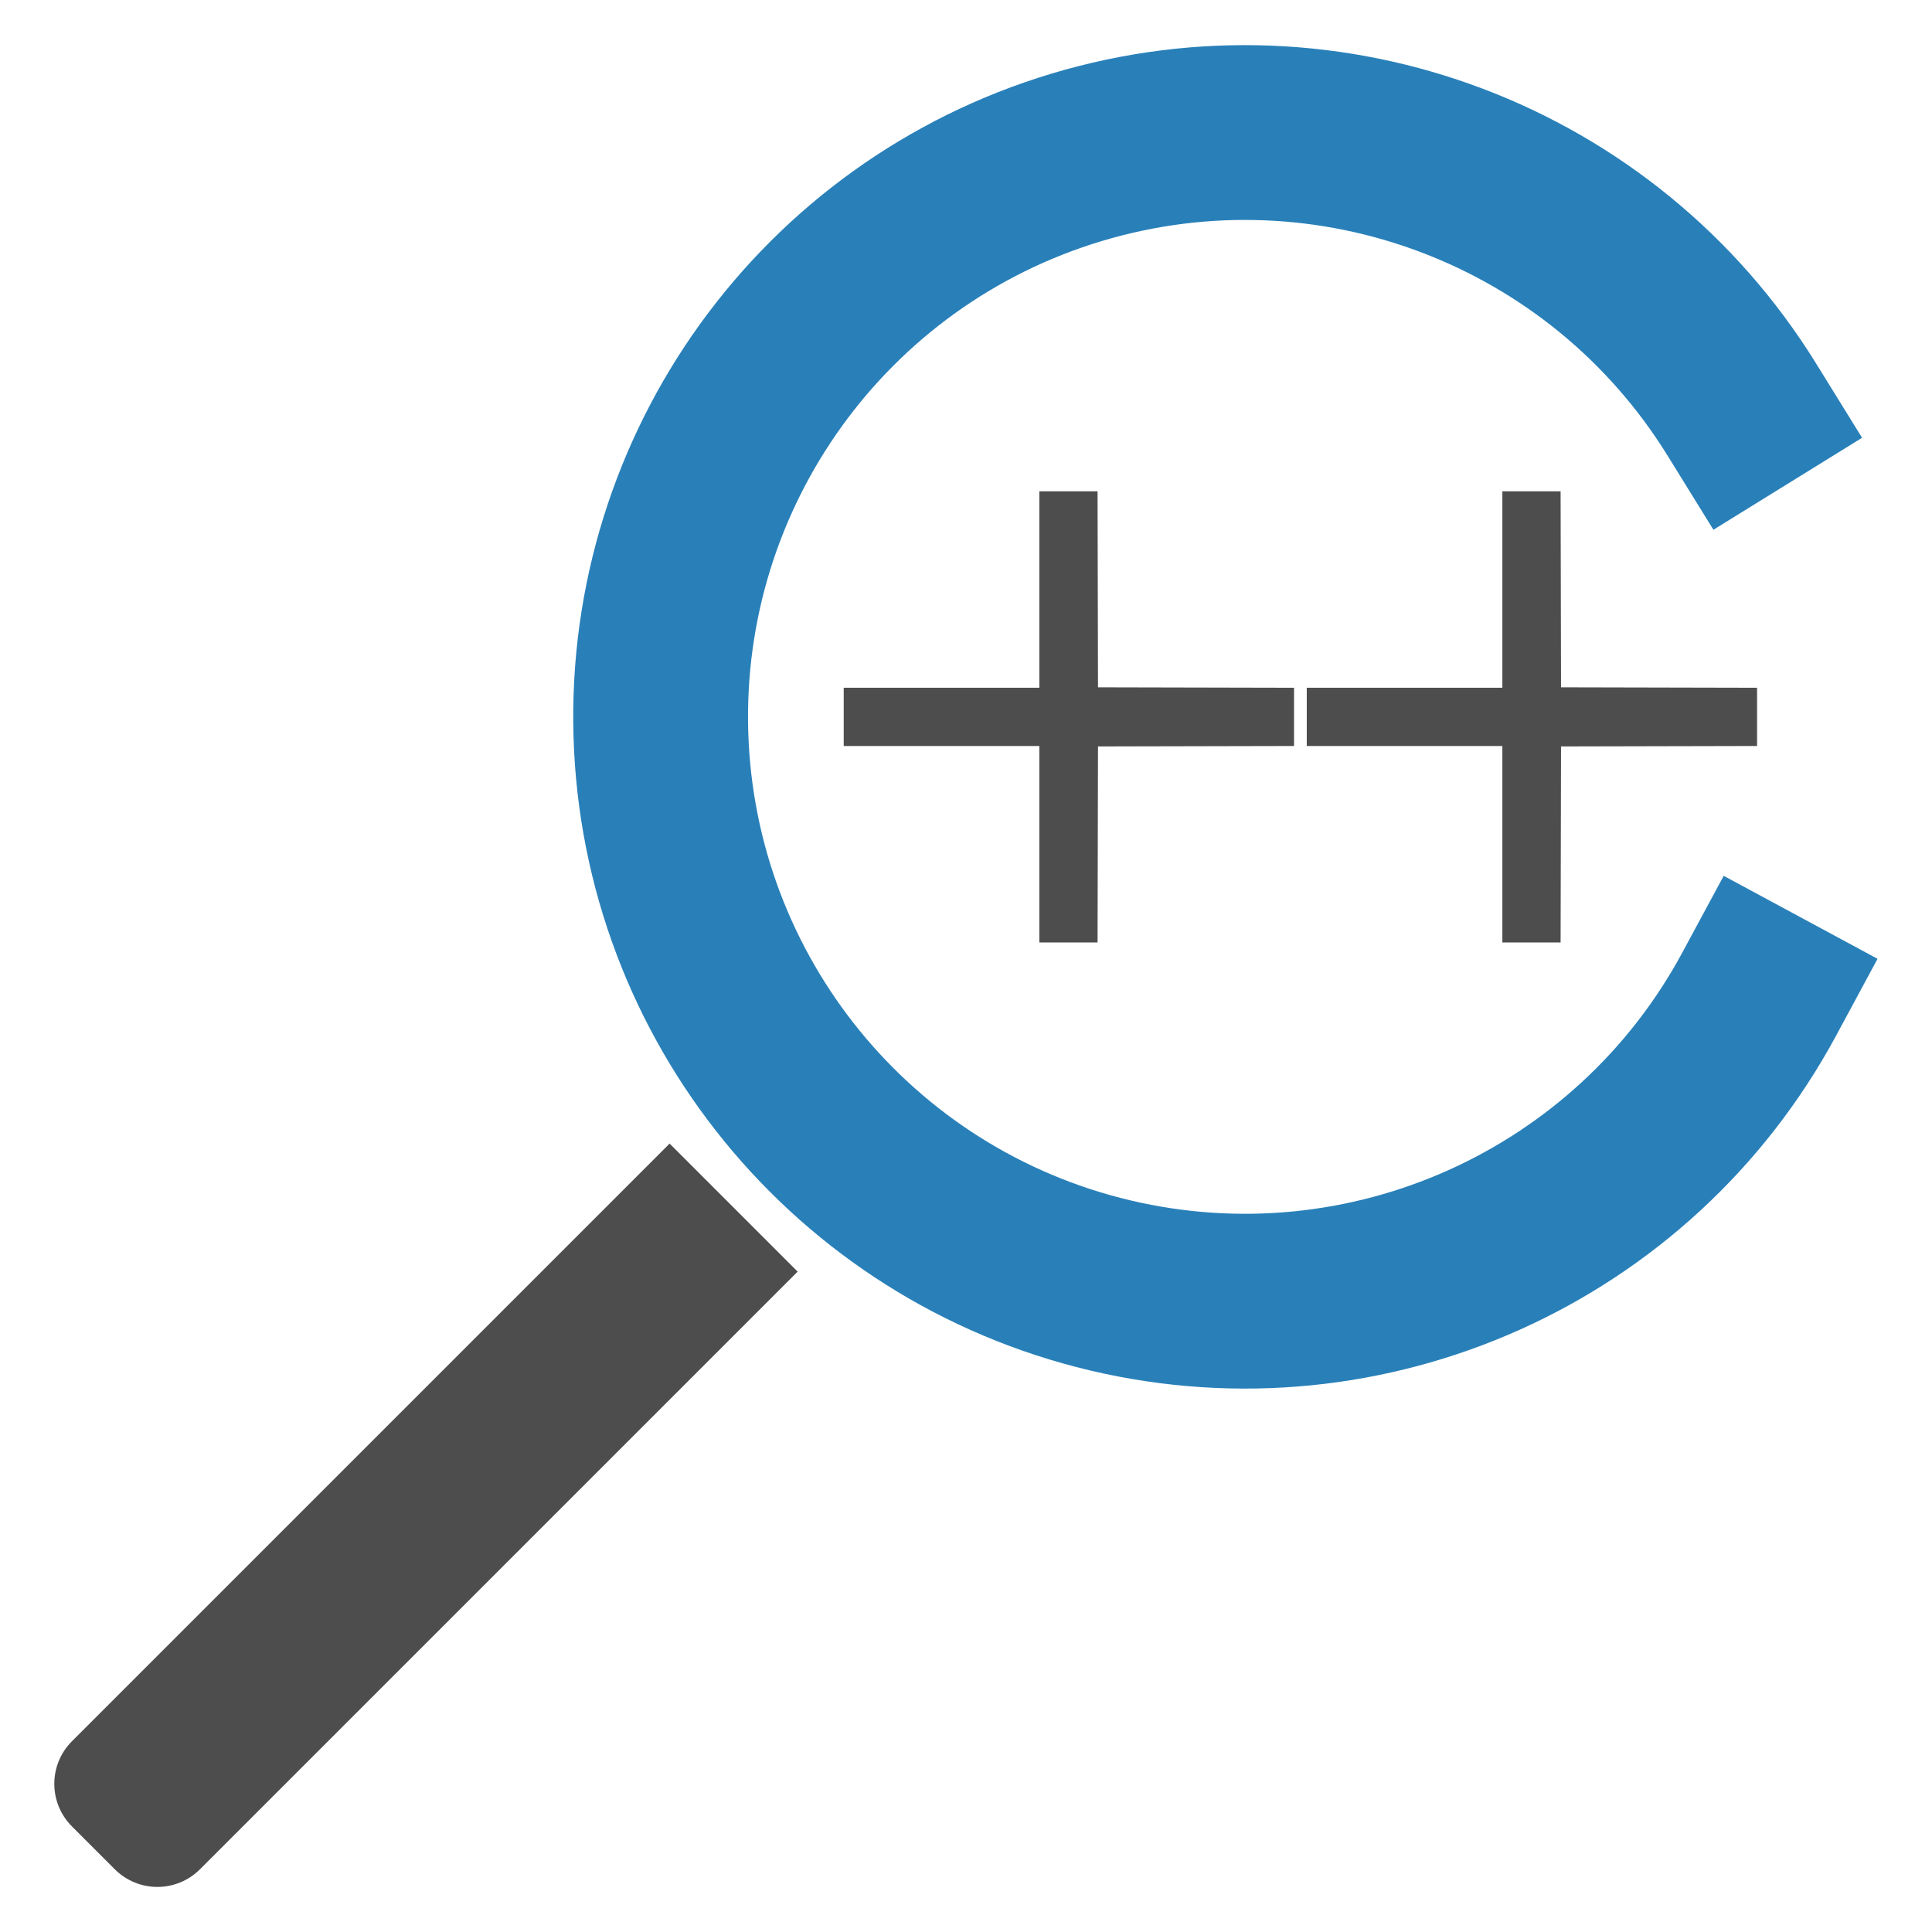
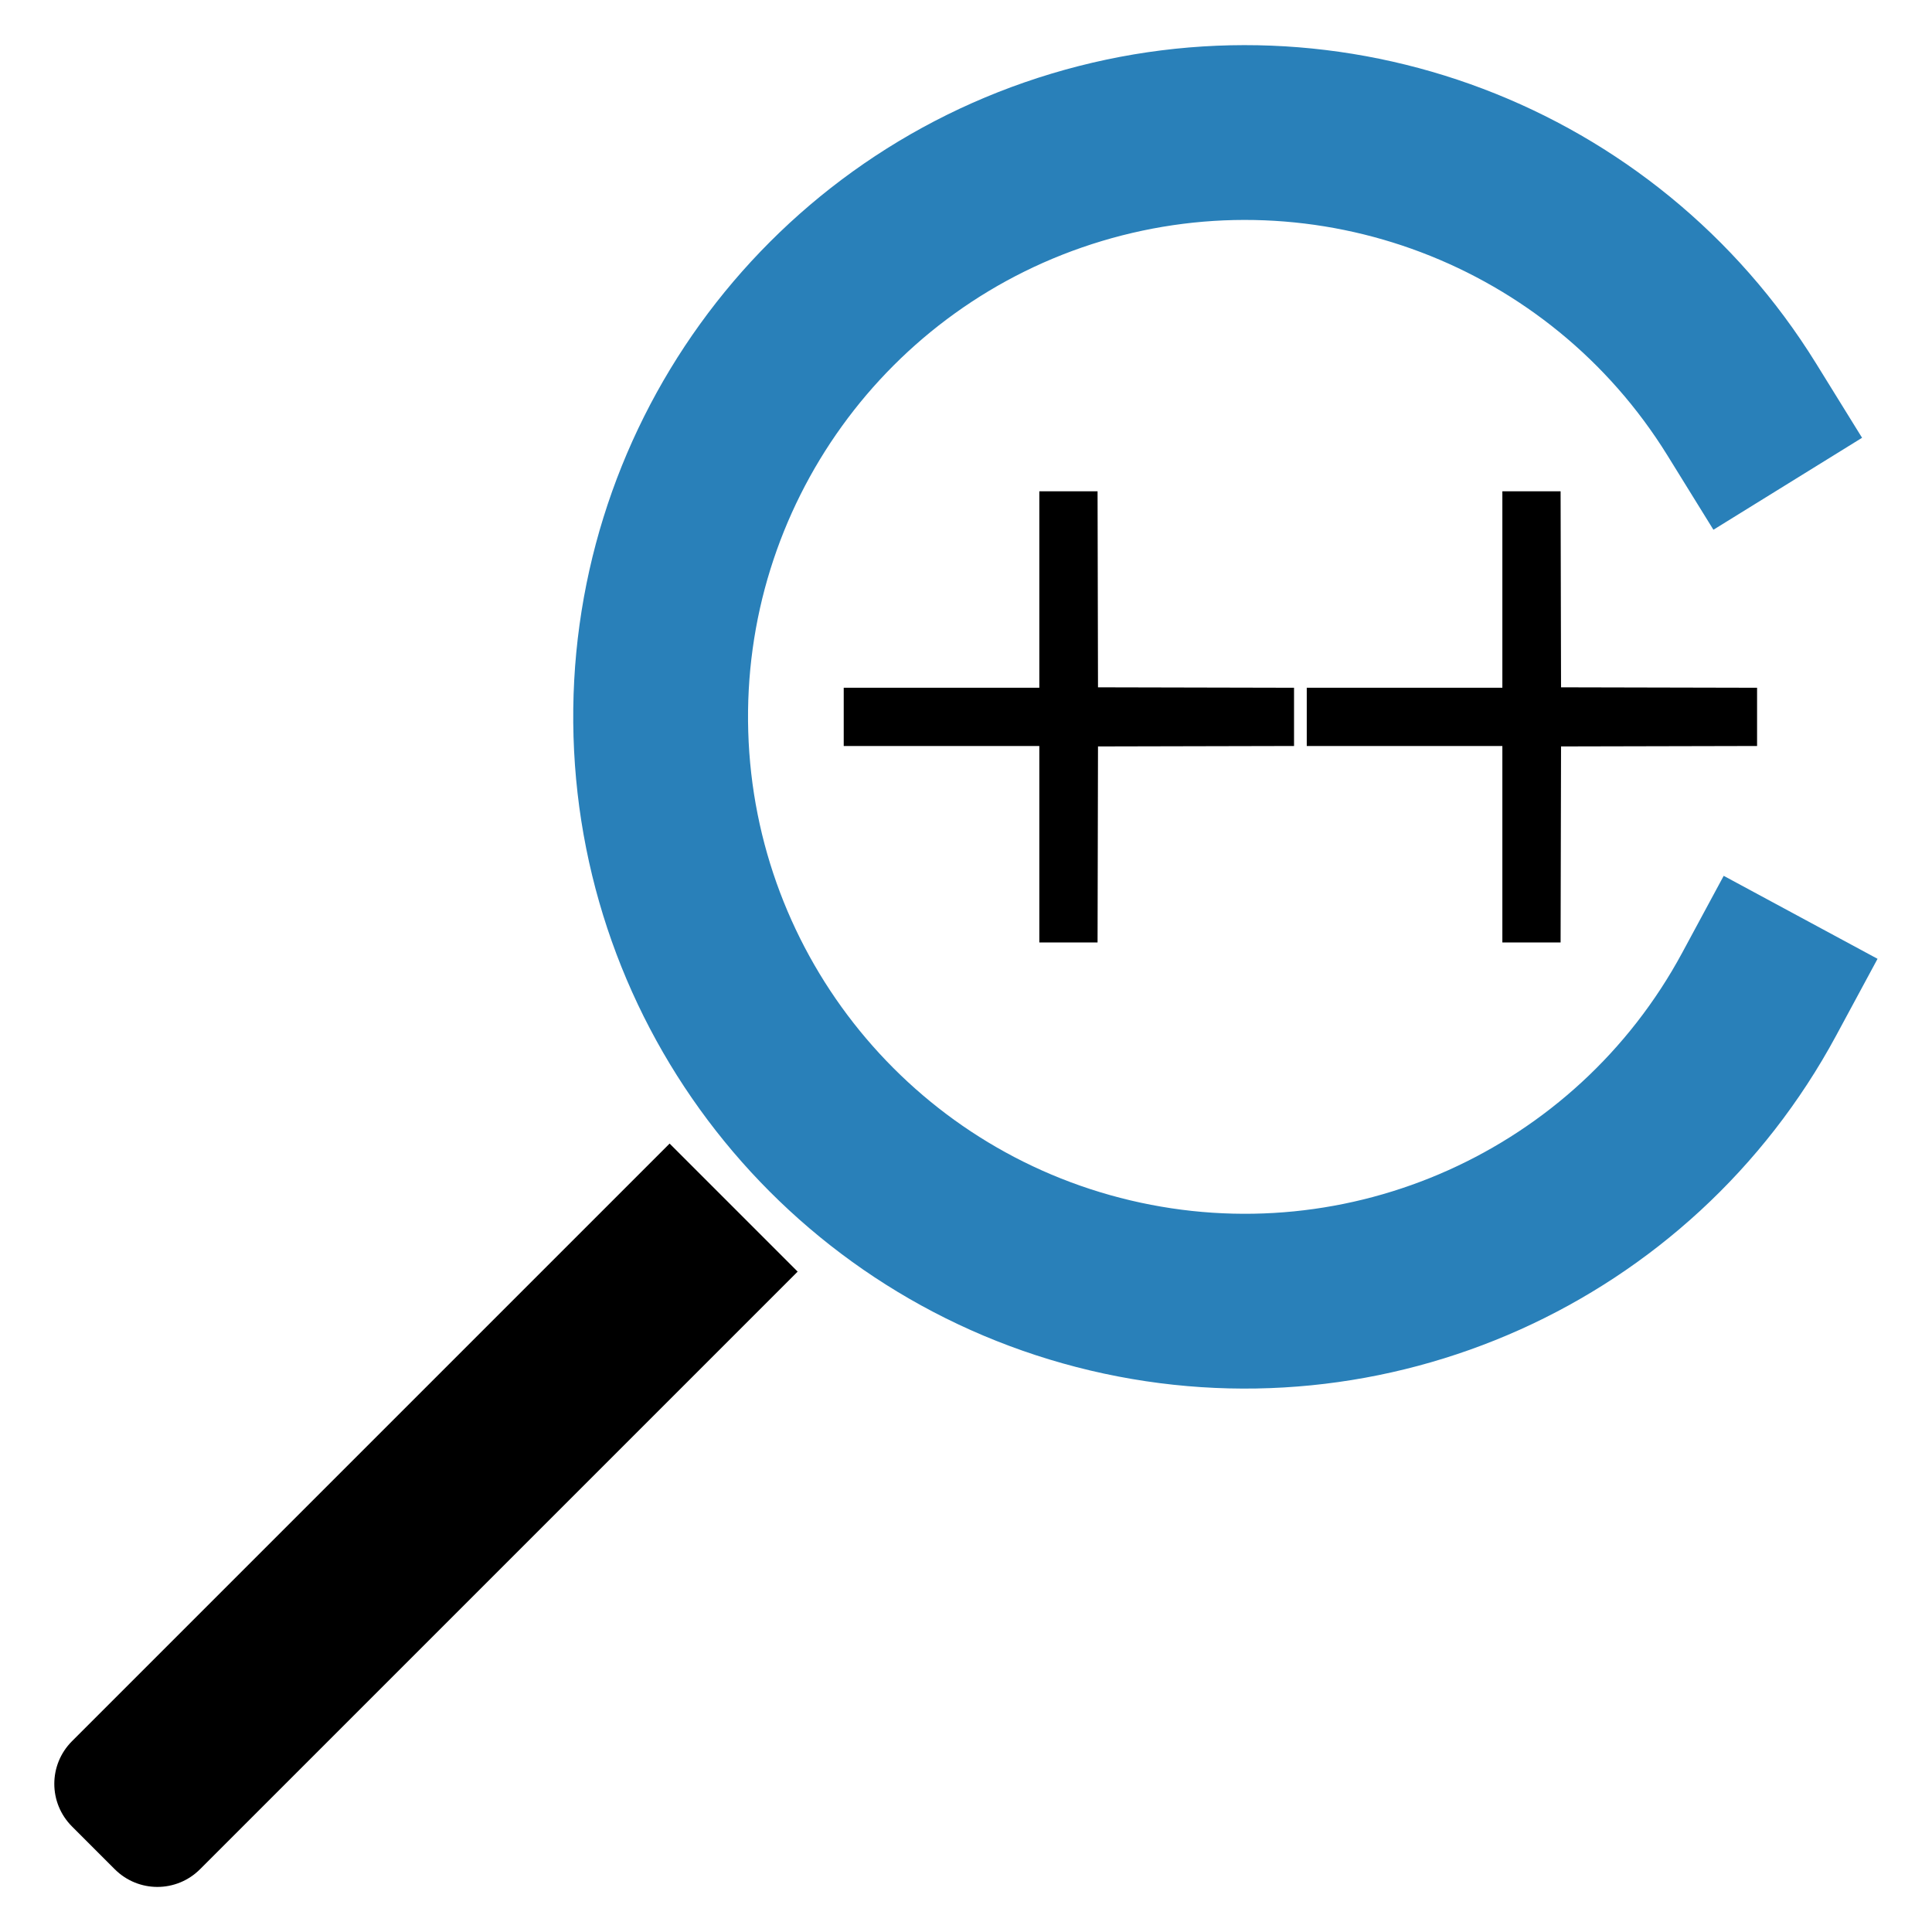
<svg xmlns="http://www.w3.org/2000/svg" viewBox="0 0 210 210">
-   <path fill="#4d4d4d" d="M86.7 138.22l-64.953 64.953c-2.57 2.57-6.707 2.57-9.278 0l-4.639-4.64c-2.57-2.57-2.57-6.707 0-9.278l64.953-64.953c4.634 4.644 13.489 13.489 13.917 13.917zM112.97 91.765V81.087H91.709v-6.331h21.261v-21.356h6.33l.024 10.654.024 10.654 21.308.048v6.33l-21.308.048-.024 10.654-.024 10.654H112.97zM163.3 91.765V81.087h-21.261v-6.331H163.3v-21.356h6.33l.024 10.654.024 10.654 21.308.048v6.33l-21.308.048-.024 10.654-.024 10.654H163.3z" />
-   <path fill="none" stroke="#2980b9" stroke-linecap="square" stroke-width="19" d="M191.21 108.07a63.508 63.508 0 0 1-70.527 31.65 63.508 63.508 0 0 1-48.848-59.914 63.508 63.508 0 0 1 45.205-62.708 63.508 63.508 0 0 1 72.282 27.407" />
+   <path class="cppi-logo-sec" fill="#000" d="M86.7 138.22l-64.953 64.953c-2.57 2.57-6.707 2.57-9.278 0l-4.639-4.64c-2.57-2.57-2.57-6.707 0-9.278l64.953-64.953c4.634 4.644 13.489 13.489 13.917 13.917zM112.97 91.765V81.087H91.709v-6.331h21.261v-21.356h6.33l.024 10.654.024 10.654 21.308.048v6.33l-21.308.048-.024 10.654-.024 10.654H112.97zM163.3 91.765V81.087h-21.261v-6.331H163.3v-21.356h6.33l.024 10.654.024 10.654 21.308.048v6.33l-21.308.048-.024 10.654-.024 10.654H163.3z" />
+   <path class="cppi-logo-pri" fill="none" stroke="#2980b9" stroke-linecap="square" stroke-width="19" d="M191.21 108.07a63.508 63.508 0 0 1-70.527 31.65 63.508 63.508 0 0 1-48.848-59.914 63.508 63.508 0 0 1 45.205-62.708 63.508 63.508 0 0 1 72.282 27.407" />
</svg>
